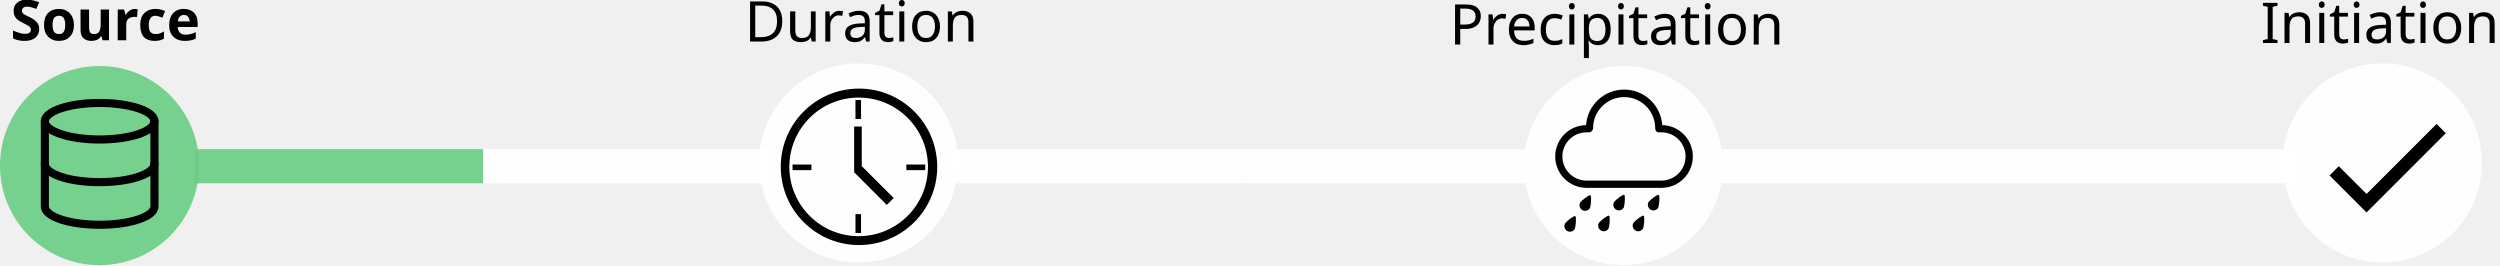
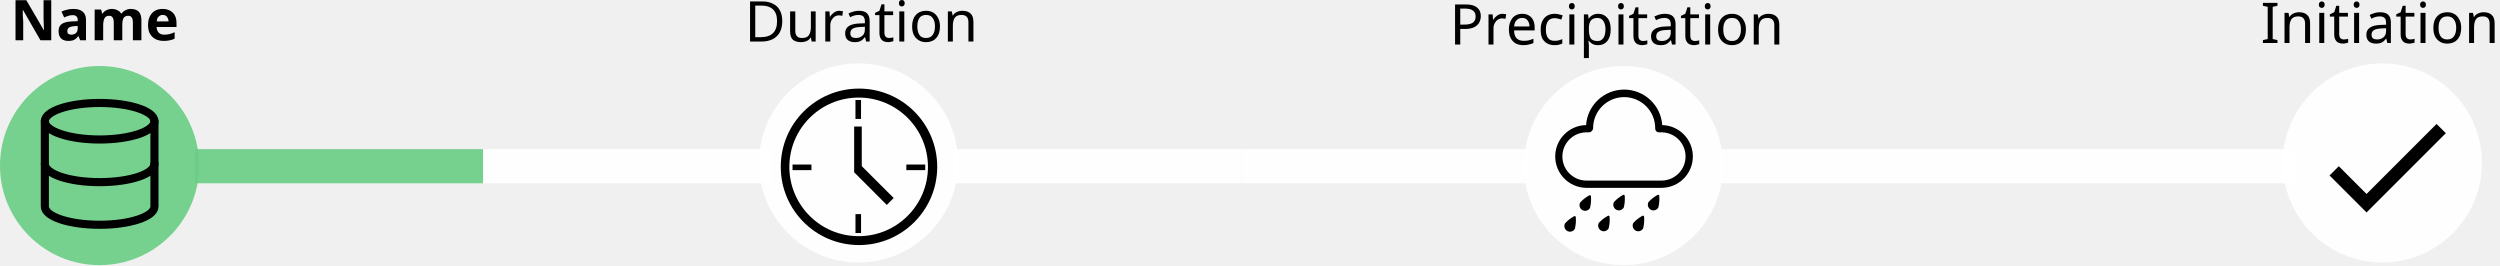
<svg xmlns="http://www.w3.org/2000/svg" width="188.056mm" height="19.943mm" viewBox="0 0 188.056 19.943" version="1.1" id="svg3767">
  <defs id="defs3761" />
  <g id="layer1" transform="translate(-11.63697,-6.407395)">
    <rect style="fill:#6cce86;fill-opacity:0.918;stroke:none;stroke-width:0.094;stroke-miterlimit:4;stroke-dasharray:none;stroke-opacity:1" id="rect4593" width="21.683" height="2.569" x="26.299" y="17.626" />
    <rect style="fill:#ffffff;fill-opacity:0.918;stroke:none;stroke-width:0.094;stroke-miterlimit:4;stroke-dasharray:none;stroke-opacity:1" id="rect4593-2" width="21.683" height="2.569" x="47.982" y="17.626" />
    <circle style="fill:#6cce86;fill-opacity:0.918;stroke-width:0.148" id="path3786" cx="19.126" cy="18.862" r="7.489" />
    <circle style="fill:#ffffff;fill-opacity:0.918;stroke-width:0.148" id="path3786-7" cx="76.217" cy="18.662" r="7.489" />
    <rect style="fill:#ffffff;fill-opacity:0.918;stroke:none;stroke-width:0.094;stroke-miterlimit:4;stroke-dasharray:none;stroke-opacity:1" id="rect4593-2-4" width="21.683" height="2.569" x="83.328" y="17.626" />
    <rect style="fill:#ffffff;fill-opacity:0.918;stroke:none;stroke-width:0.094;stroke-miterlimit:4;stroke-dasharray:none;stroke-opacity:1" id="rect4593-2-0" width="21.683" height="2.569" x="105.011" y="17.626" />
    <rect style="fill:#ffffff;fill-opacity:0.918;stroke:none;stroke-width:0.094;stroke-miterlimit:4;stroke-dasharray:none;stroke-opacity:1" id="rect4593-9" width="21.683" height="2.569" x="140.926" y="17.626" />
    <rect style="fill:#ffffff;fill-opacity:0.918;stroke:none;stroke-width:0.094;stroke-miterlimit:4;stroke-dasharray:none;stroke-opacity:1" id="rect4593-2-3" width="21.683" height="2.569" x="162.609" y="17.626" />
    <circle style="fill:#ffffff;fill-opacity:0.918;stroke-width:0.148" id="path3786-9" cx="133.753" cy="18.862" r="7.489" />
    <path class="a" d="m 136.675,15.818 a 2.872,2.872 0 0 0 -5.73,0 h -0.01 a 2.36,2.36 0 0 0 0,4.719 h 5.721 a 2.36,2.36 0 0 0 0.019,-4.719 z m -0.019,4.174 h -5.721 a 1.815,1.815 0 0 1 0,-3.629 h 0.228 a 0.266,0.266 0 0 0 0.209,-0.103 0.272,0.272 0 0 0 0.102,-0.212 2.336,2.336 0 1 1 4.672,0 c 0,0.007 0,0.014 0.002,0.021 0.002,0.007 -0.002,0.014 -0.002,0.021 a 0.271,0.271 0 0 0 0.269,0.272 h 0.241 a 1.815,1.815 0 0 1 0,3.629 z m -5.465,1.108 a 2.611,2.611 0 0 0 -0.688,0.538 0.428,0.428 0 0 0 0.17,0.577 0.418,0.418 0 0 0 0.57,-0.172 2.655,2.655 0 0 0 0.068,-0.876 0.082,0.082 0 0 0 -0.121,-0.066 z m -1.14,1.571 a 2.599,2.599 0 0 0 -0.688,0.538 0.426,0.426 0 0 0 -0.033,0.324 0.418,0.418 0 0 0 0.773,0.08 2.66,2.66 0 0 0 0.068,-0.876 0.082,0.082 0 0 0 -0.121,-0.066 z m 6.279,-1.603 a 2.612,2.612 0 0 0 -0.688,0.538 0.428,0.428 0 0 0 0.17,0.577 0.418,0.418 0 0 0 0.57,-0.172 2.66,2.66 0 0 0 0.068,-0.876 0.082,0.082 0 0 0 -0.121,-0.066 z m -1.14,1.571 a 2.601,2.601 0 0 0 -0.689,0.537 0.429,0.429 0 0 0 0.17,0.577 0.418,0.418 0 0 0 0.57,-0.173 2.66,2.66 0 0 0 0.068,-0.875 0.082,0.082 0 0 0 -0.121,-0.066 z m -1.458,-1.571 a 2.61,2.61 0 0 0 -0.688,0.538 0.426,0.426 0 0 0 -0.033,0.324 0.418,0.418 0 0 0 0.773,0.08 2.66,2.66 0 0 0 0.068,-0.876 0.082,0.082 0 0 0 -0.121,-0.066 z m -1.14,1.571 a 2.598,2.598 0 0 0 -0.688,0.537 0.429,0.429 0 0 0 0.17,0.577 0.418,0.418 0 0 0 0.57,-0.173 2.652,2.652 0 0 0 0.068,-0.876 0.082,0.082 0 0 0 -0.121,-0.066 z" id="path3753-4" style="stroke-width:0.38" />
    <circle style="fill:#ffffff;fill-opacity:0.918;stroke-width:0.148" id="path3786-7-0" cx="190.844" cy="18.662" r="7.489" />
    <path class="a" d="m 76.252,13.071 a 5.885,5.885 0 1 0 5.885,5.885 5.885,5.885 0 0 0 -5.885,-5.885 z m -0.026,11.102 A 5.213,5.213 0 1 1 81.44,18.96 5.214,5.214 0 0 1 76.226,24.173 Z M 75.987,13.931 h 0.419 v 1.422 h -0.419 z m 0.474,3.462 v -1.47 h -0.572 v 1.478 a 1.654,1.654 0 0 1 0.572,-0.007 z m 0.52,3.067 1.361,1.361 0.52,-0.52 -1.329,-1.327 a 1.651,1.651 0 0 1 -0.551,0.487 z m -0.993,2.053 h 0.419 v 1.422 h -0.419 z m 3.826,-3.727 h 1.422 v 0.419 h -1.422 z m -8.561,0 h 1.422 v 0.419 h -1.421 z m 6.279,1.188 -1.071,-1.071 v -1.51 a 1.654,1.654 0 0 0 -0.572,0.007 v 1.97 h 0.026 l -0.011,0.012 1.076,1.076 a 1.651,1.651 0 0 0 0.552,-0.485 z m 0,0 -1.071,-1.071 v -1.51 a 1.654,1.654 0 0 0 -0.572,0.007 v 1.97 h 0.026 l -0.011,0.012 1.076,1.076 a 1.651,1.651 0 0 0 0.552,-0.485 z" id="path4839" style="stroke-width:0.371" />
    <g transform="matrix(0.4581063,0,0,0.4581063,13.63538,13.23614)" style="fill:none;stroke:#000000;stroke-width:1.332;stroke-linecap:round;stroke-linejoin:round;stroke-miterlimit:4;stroke-dasharray:none;stroke-opacity:1" id="g4886">
      <ellipse cx="12" cy="5" rx="9" ry="3" id="ellipse4880" style="stroke:#000000;stroke-width:1.332;stroke-miterlimit:4;stroke-dasharray:none;stroke-opacity:1" />
      <path d="m 21,12 c 0,1.66 -4,3 -9,3 -5,0 -9,-1.34 -9,-3" id="path4882" style="stroke:#000000;stroke-width:1.332;stroke-miterlimit:4;stroke-dasharray:none;stroke-opacity:1" />
      <path d="m 3,5 v 14 c 0,1.66 4,3 9,3 5,0 9,-1.34 9,-3 V 5" id="path4884" style="stroke:#000000;stroke-width:1.332;stroke-miterlimit:4;stroke-dasharray:none;stroke-opacity:1" />
    </g>
    <path d="m 189.654,20.997 -2.087,-2.087 -0.696,0.696 2.783,2.783 5.963,-5.963 -0.696,-0.696 z" id="path4936" style="stroke-width:0.497" />
    <text xml:space="preserve" style="font-style:normal;font-variant:normal;font-weight:bold;font-stretch:normal;font-size:4.233px;line-height:1.25;font-family:'Segoe UI';-inkscape-font-specification:'Segoe UI, Bold';font-variant-ligatures:normal;font-variant-caps:normal;font-variant-numeric:normal;font-feature-settings:normal;text-align:start;letter-spacing:0px;word-spacing:0px;writing-mode:lr-tb;text-anchor:start;fill:#000000;fill-opacity:1;stroke:none;stroke-width:0.265" x="12.431" y="9.436" id="text831">
-       <tspan id="tspan829" x="12.431" y="9.436" style="font-style:normal;font-variant:normal;font-weight:bold;font-stretch:normal;font-size:4.233px;font-family:'Segoe UI';-inkscape-font-specification:'Segoe UI, Bold';font-variant-ligatures:normal;font-variant-caps:normal;font-variant-numeric:normal;font-feature-settings:normal;text-align:start;writing-mode:lr-tb;text-anchor:start;stroke-width:0.265">Source</tspan>
+       <tspan x="12.431" y="9.436" style="font-style:normal;font-variant:normal;font-weight:bold;font-stretch:normal;font-size:4.233px;font-family:'Segoe UI';-inkscape-font-specification:'Segoe UI, Bold';font-variant-ligatures:normal;font-variant-caps:normal;font-variant-numeric:normal;font-feature-settings:normal;text-align:start;writing-mode:lr-tb;text-anchor:start;stroke-width:0.265" id="tspan4540">Name</tspan>
    </text>
    <text xml:space="preserve" style="font-style:normal;font-variant:normal;font-weight:normal;font-stretch:normal;font-size:4.233px;line-height:1.25;font-family:'Segoe UI';-inkscape-font-specification:'Segoe UI, Normal';font-variant-ligatures:normal;font-variant-caps:normal;font-variant-numeric:normal;font-feature-settings:normal;text-align:start;letter-spacing:0px;word-spacing:0px;writing-mode:lr;text-anchor:start;fill:#000000;fill-opacity:1;stroke:none;stroke-width:0.265;" x="67.653" y="9.531" id="text835">
      <tspan id="tspan833" x="67.653" y="9.531" style="font-style:normal;font-variant:normal;font-weight:normal;font-stretch:normal;font-size:4.233px;font-family:'Segoe UI';-inkscape-font-specification:'Segoe UI, Normal';font-variant-ligatures:normal;font-variant-caps:normal;font-variant-numeric:normal;font-feature-settings:normal;text-align:start;writing-mode:lr;text-anchor:start;stroke-width:0.265;">Duration</tspan>
    </text>
    <text xml:space="preserve" style="font-style:normal;font-variant:normal;font-weight:normal;font-stretch:normal;font-size:4.233px;line-height:1.25;font-family:'Segoe UI';-inkscape-font-specification:'Segoe UI, Normal';font-variant-ligatures:normal;font-variant-caps:normal;font-variant-numeric:normal;font-feature-settings:normal;text-align:start;letter-spacing:0px;word-spacing:0px;writing-mode:lr;text-anchor:start;fill:#000000;fill-opacity:1;stroke:none;stroke-width:0.265;" x="120.683" y="9.758" id="text839">
      <tspan id="tspan837" x="120.683" y="9.758" style="font-style:normal;font-variant:normal;font-weight:normal;font-stretch:normal;font-size:4.233px;font-family:'Segoe UI';-inkscape-font-specification:'Segoe UI, Normal';font-variant-ligatures:normal;font-variant-caps:normal;font-variant-numeric:normal;font-feature-settings:normal;text-align:start;writing-mode:lr;text-anchor:start;stroke-width:0.265;">Precipitation</tspan>
    </text>
    <text xml:space="preserve" style="font-style:normal;font-variant:normal;font-weight:normal;font-stretch:normal;font-size:4.233px;line-height:1.25;font-family:'Segoe UI';-inkscape-font-specification:'Segoe UI, Normal';font-variant-ligatures:normal;font-variant-caps:normal;font-variant-numeric:normal;font-feature-settings:normal;text-align:start;letter-spacing:0px;word-spacing:0px;writing-mode:lr;text-anchor:start;fill:#000000;fill-opacity:1;stroke:none;stroke-width:0.265;" x="181.688" y="9.644" id="text843">
      <tspan id="tspan841" x="181.688" y="9.644" style="font-style:normal;font-variant:normal;font-weight:normal;font-stretch:normal;font-size:4.233px;font-family:'Segoe UI';-inkscape-font-specification:'Segoe UI, Normal';font-variant-ligatures:normal;font-variant-caps:normal;font-variant-numeric:normal;font-feature-settings:normal;text-align:start;writing-mode:lr;text-anchor:start;stroke-width:0.265;">Initiation</tspan>
    </text>
  </g>
</svg>
